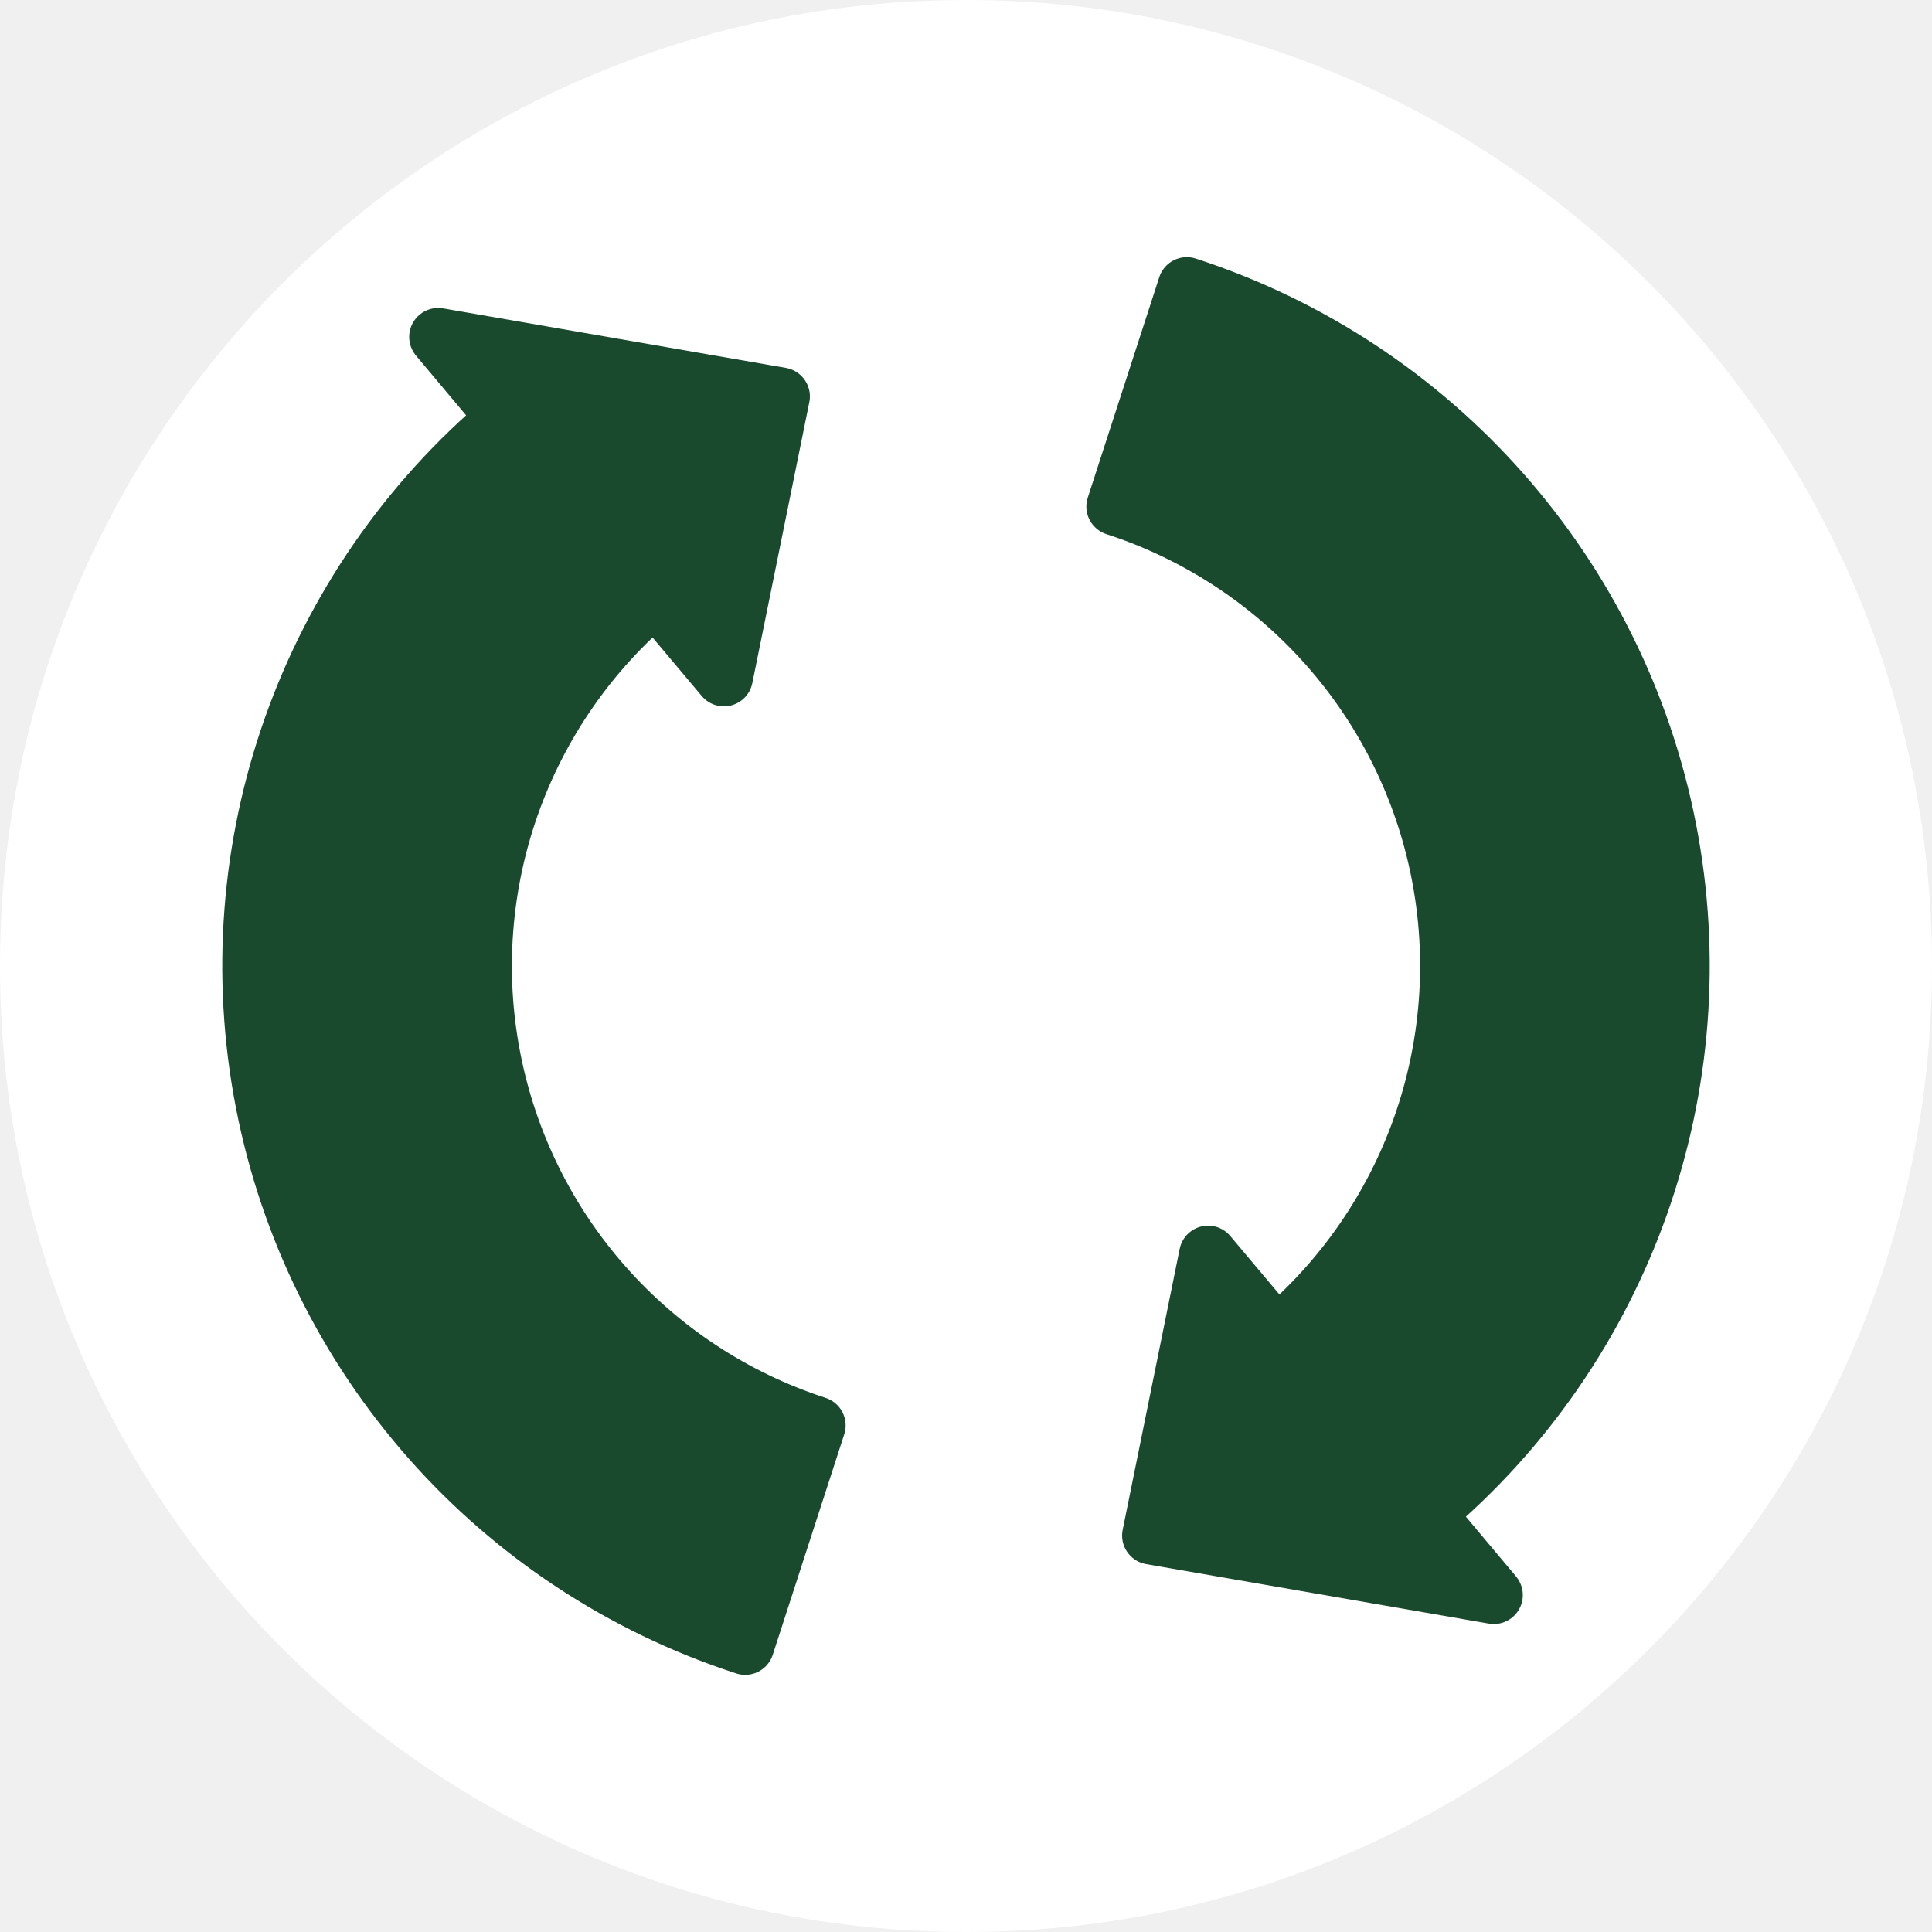
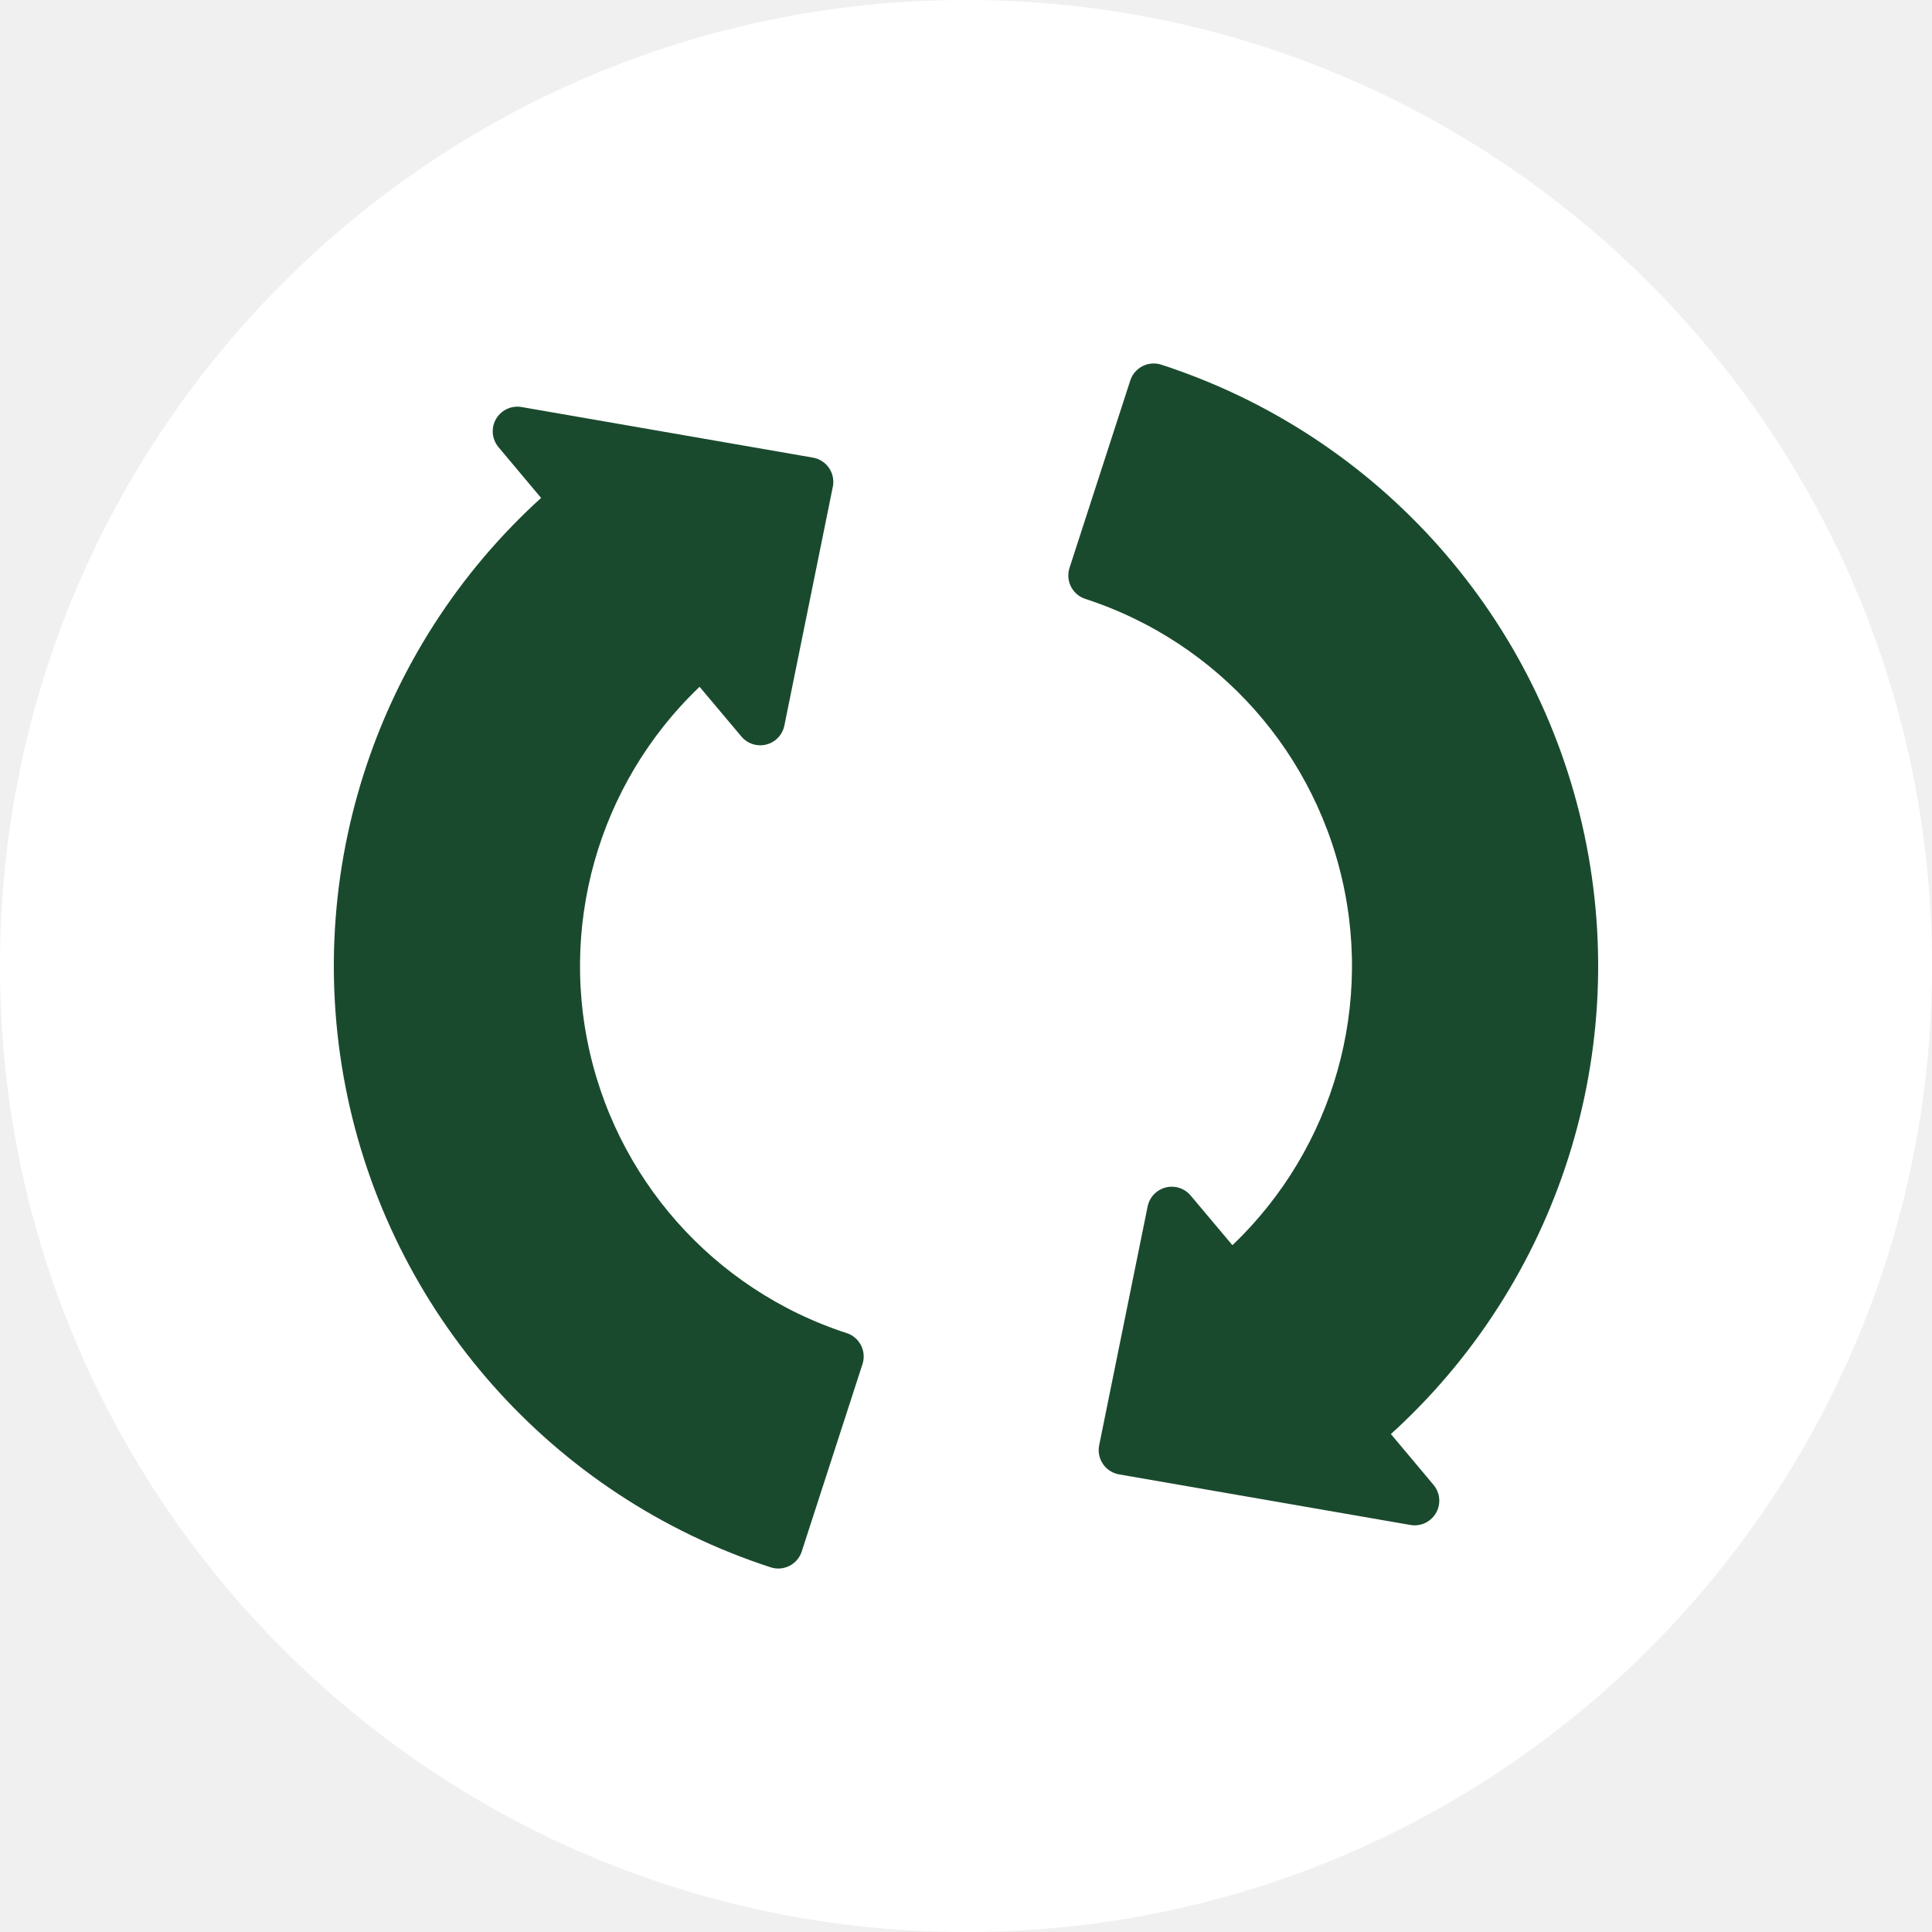
<svg xmlns="http://www.w3.org/2000/svg" viewBox="0 0 100 100" width="100" height="100">
  <circle cx="50" cy="50" r="50" fill="#ffffff" />
-   <path d="M 61.43 14.81 A 37 37 0 0 1 73.78 78.34 L 77.32 82.56 L 59.58 79.48 L 62.53 64.94 L 66.07 69.15 A 25 25 0 0 0 57.73 26.22 Z" fill="#1a4a2e" stroke="#1a4a2e" stroke-width="3" stroke-linejoin="round" stroke-linecap="round" />
-   <path d="M 38.57 85.19 A 37 37 0 0 1 26.22 21.66 L 22.68 17.44 L 40.42 20.52 L 37.47 35.06 L 33.93 30.85 A 25 25 0 0 0 42.27 73.78 Z" fill="#1a4a2e" stroke="#1a4a2e" stroke-width="3" stroke-linejoin="round" stroke-linecap="round" />
+   <g transform="translate(50 50) scale(0.85) translate(-50 -50)">
+     <path d="M 61.43 14.81 A 37 37 0 0 1 73.78 78.34 L 77.32 82.56 L 59.58 79.48 L 62.53 64.94 L 66.07 69.15 A 25 25 0 0 0 57.73 26.22 Z" fill="#1a4a2e" stroke="#1a4a2e" stroke-width="3" stroke-linejoin="round" stroke-linecap="round" />
+     <path d="M 38.57 85.19 A 37 37 0 0 1 26.22 21.66 L 22.68 17.44 L 40.42 20.52 L 37.47 35.06 L 33.93 30.85 A 25 25 0 0 0 42.27 73.78 Z" fill="#1a4a2e" stroke="#1a4a2e" stroke-width="3" stroke-linejoin="round" stroke-linecap="round" />
+   </g>
</svg>
